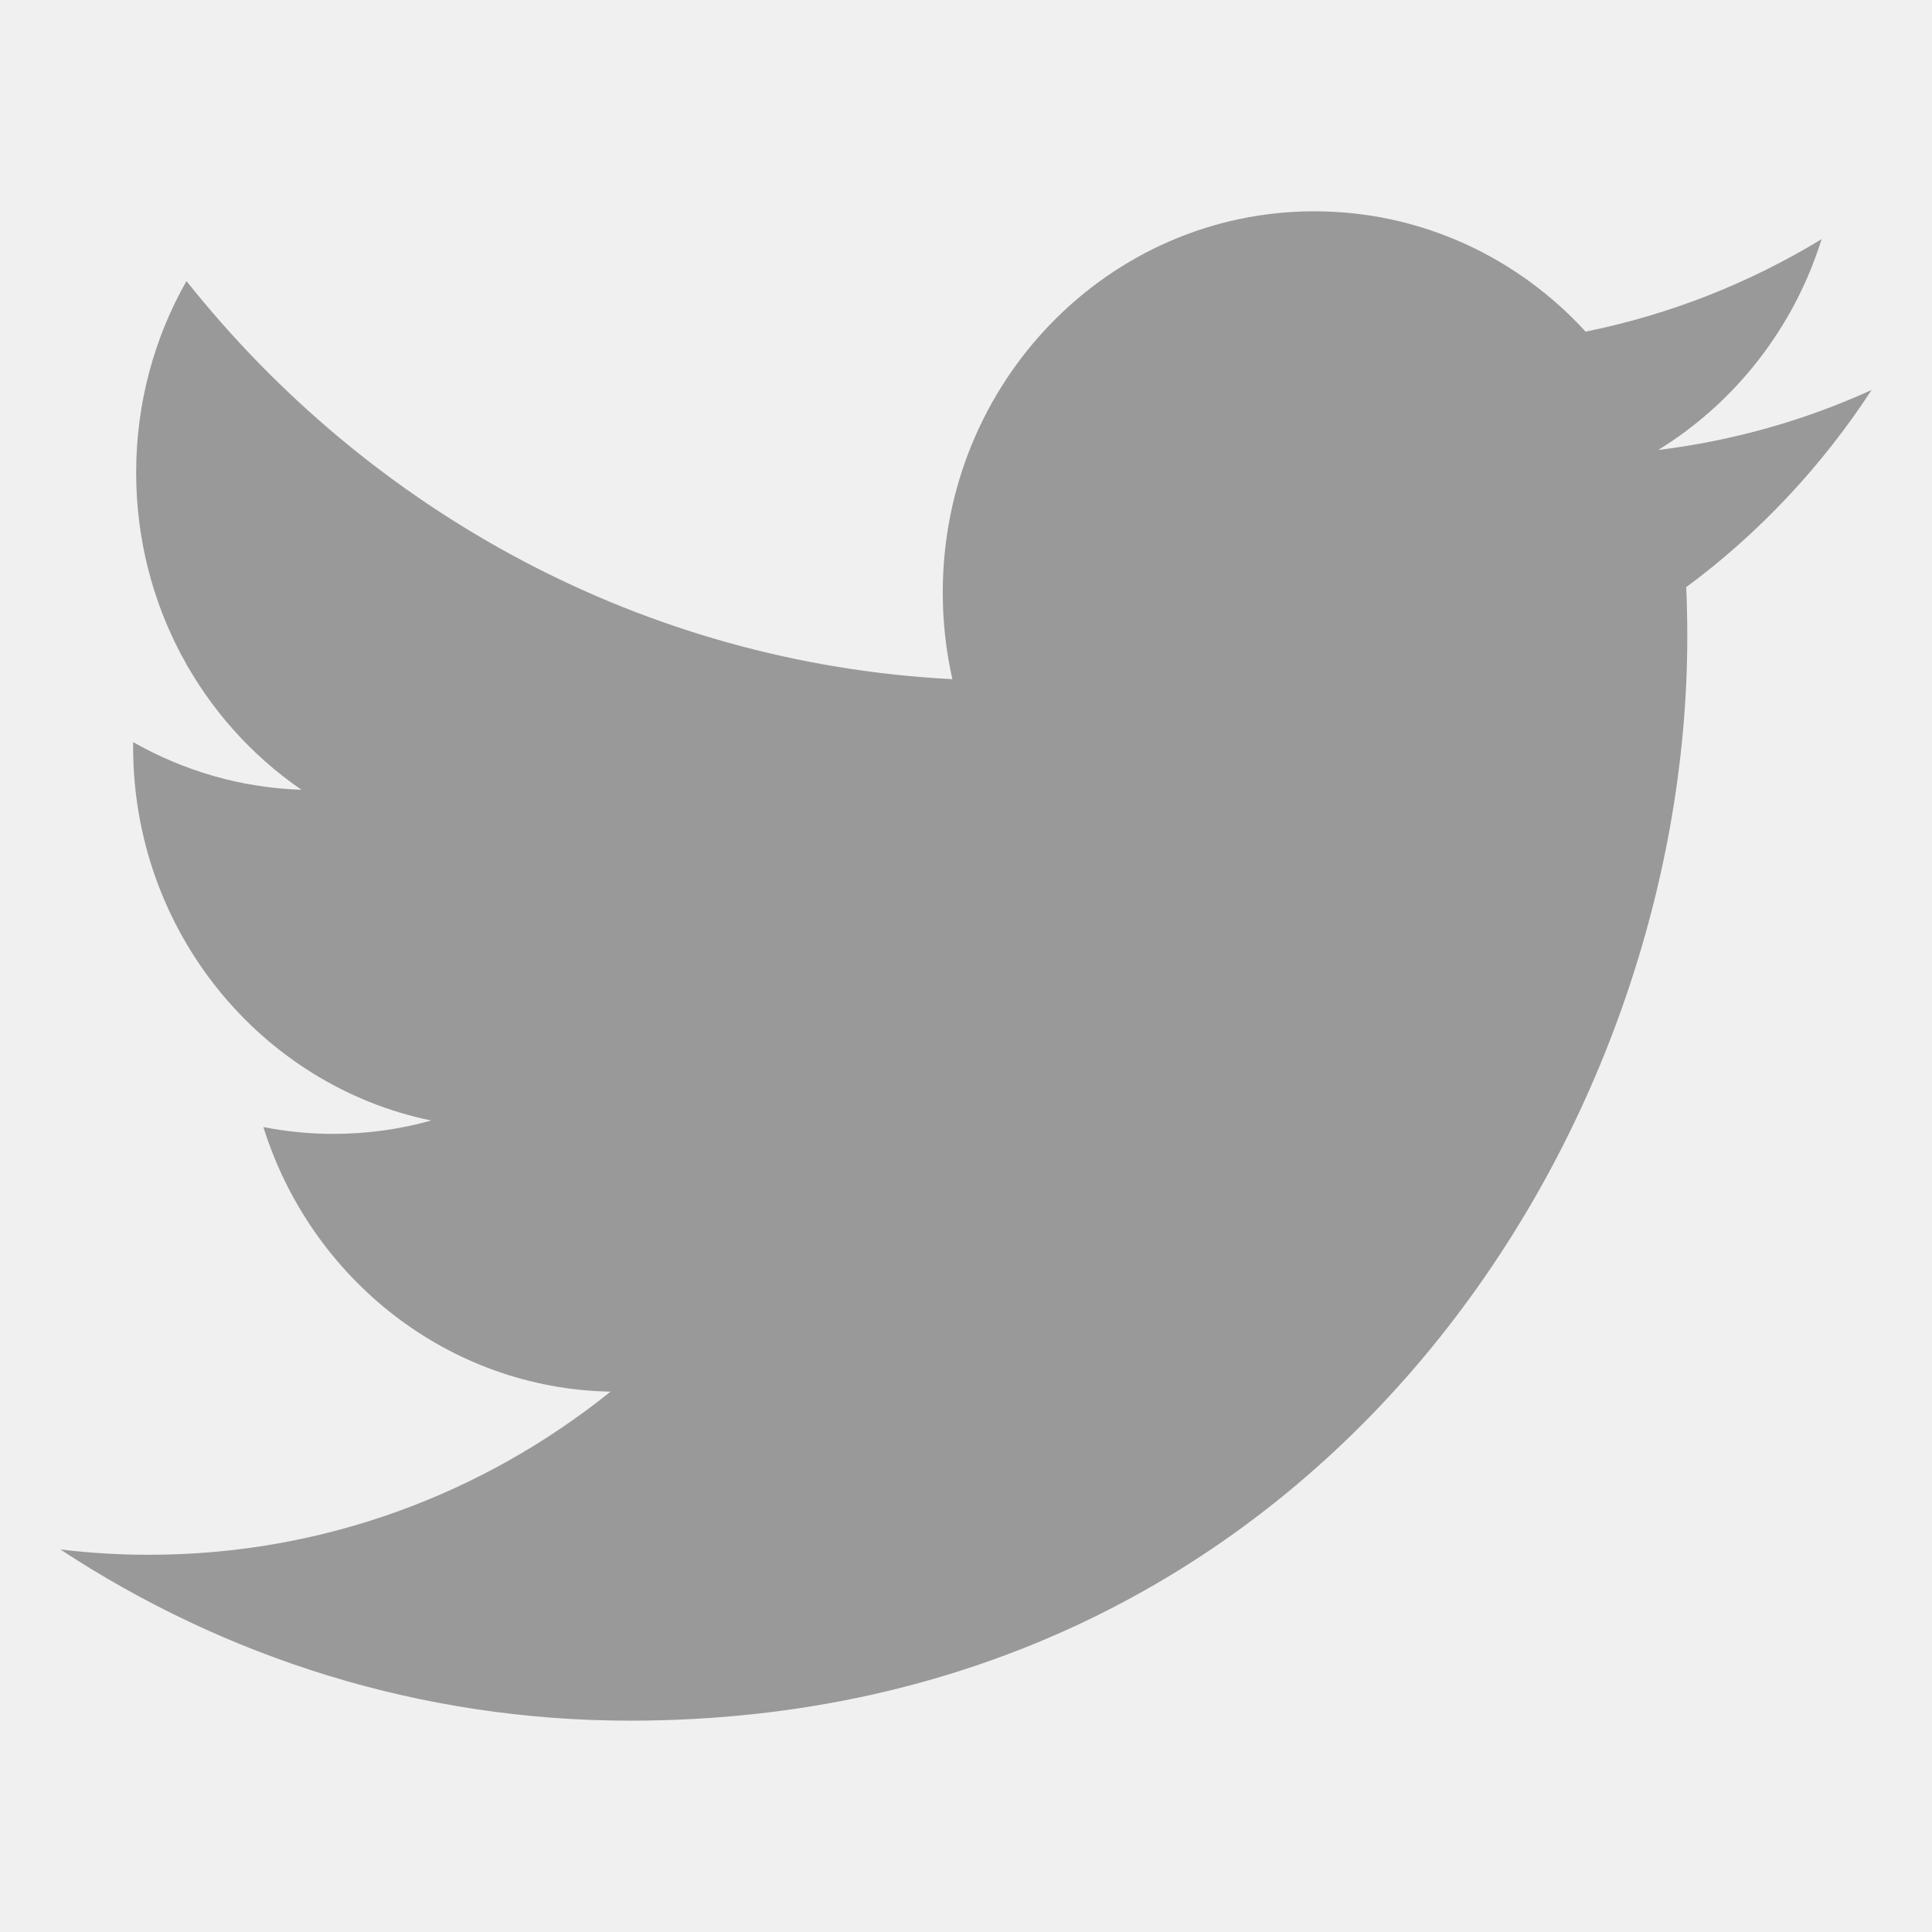
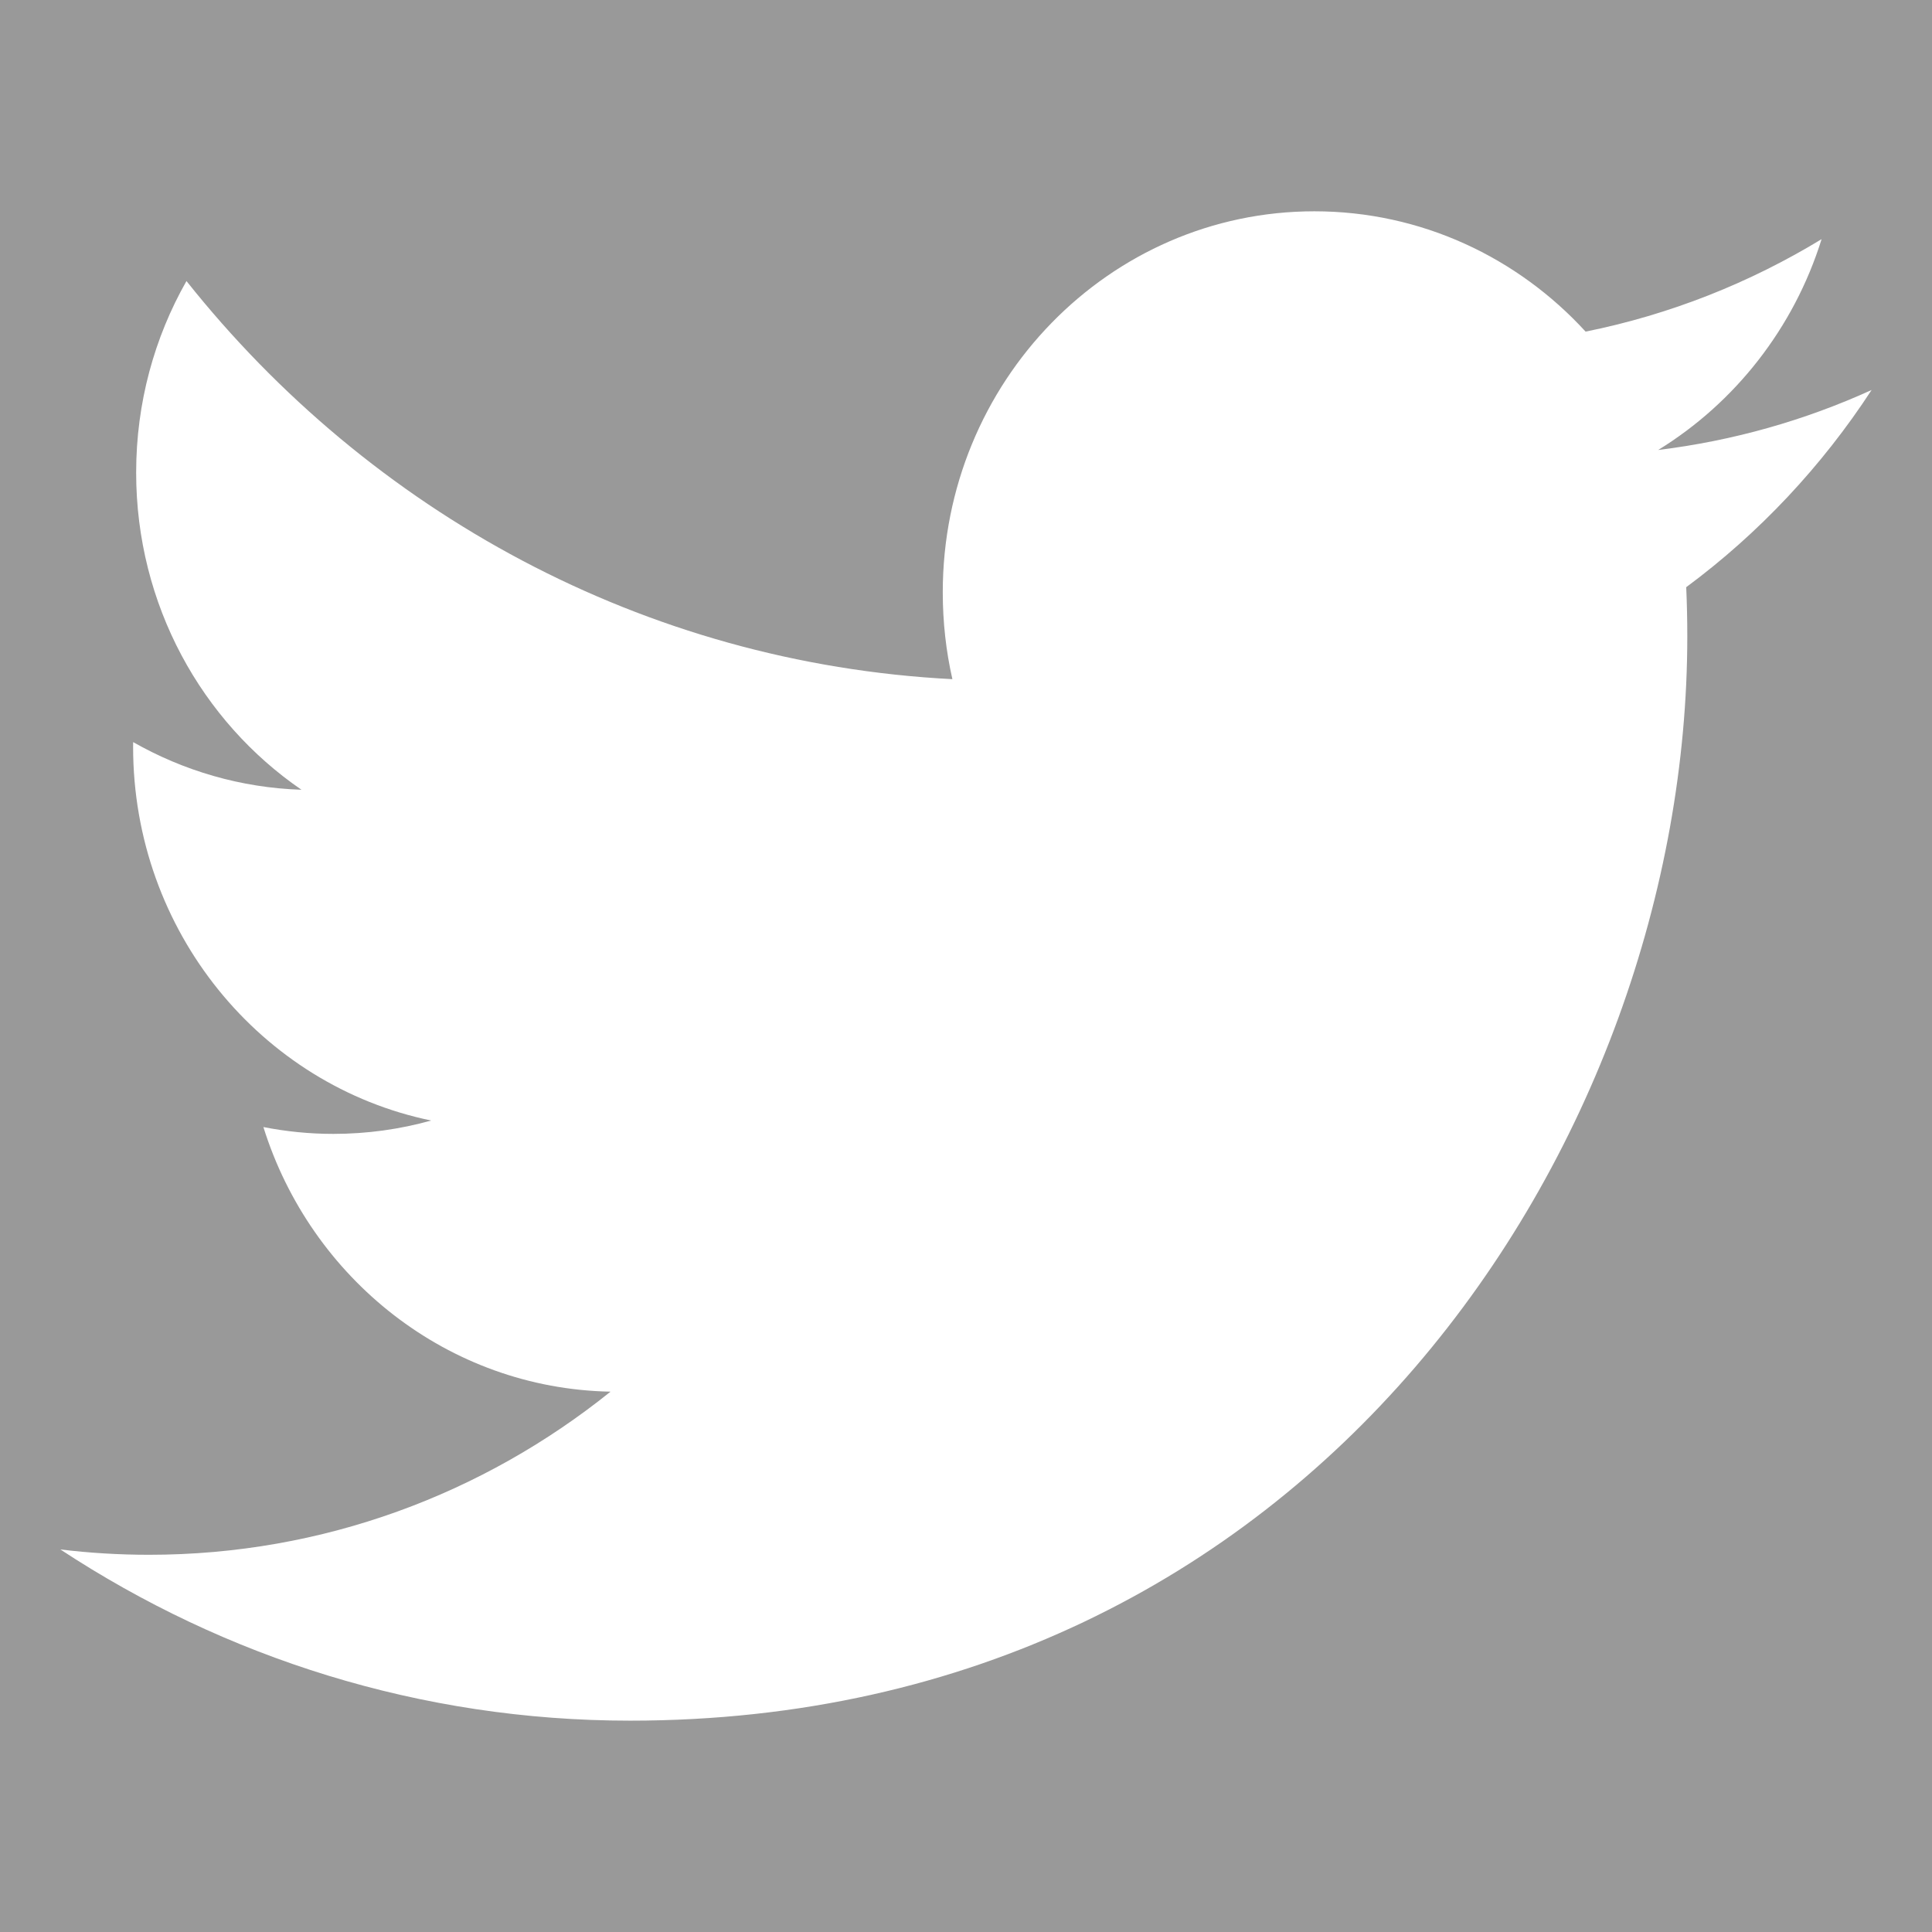
<svg xmlns="http://www.w3.org/2000/svg" width="64px" height="64px" id="svg3087" version="1.1">
  <defs id="defs3089" />
  <g id="layer1">
-     <g transform="matrix(0.3498432,0,0,0.3587357,-96.76792,-135.1696)" id="layer1-5" style="fill:#999999;fill-opacity:1">
-       <path d="m 453.826,412.806 c -6.31,2.799 -13.092,4.69 -20.209,5.54 7.264,-4.355 12.844,-11.25 15.471,-19.467 -6.799,4.033 -14.329,6.961 -22.345,8.538 -6.418,-6.839 -15.562,-11.111 -25.683,-11.111 -19.432,0 -35.187,15.754 -35.187,35.185 0,2.758 0.311,5.444 0.912,8.019 -29.243,-1.467 -55.17,-15.476 -72.525,-36.764 -3.029,5.197 -4.764,11.24 -4.764,17.689 0,12.208 6.212,22.977 15.653,29.287 -5.768,-0.183 -11.193,-1.766 -15.937,-4.401 -0.004,0.147 -0.004,0.294 -0.004,0.442 0,17.048 12.129,31.268 28.226,34.503 -2.952,0.804 -6.061,1.234 -9.27,1.234 -2.267,0 -4.471,-0.221 -6.62,-0.631 4.478,13.979 17.472,24.151 32.87,24.434 -12.042,9.438 -27.214,15.063 -43.7,15.063 -2.84,0 -5.641,-0.167 -8.393,-0.492 15.572,9.984 34.067,15.809 53.938,15.809 64.72,0 100.113,-53.615 100.113,-100.114 0,-1.526 -0.034,-3.043 -0.102,-4.553 6.874,-4.96 12.839,-11.156 17.556,-18.213 z" id="path5" style="fill:#999999;fill-opacity:1" />
+     <rect style="fill:#999999;fill-opacity:1;stroke:none" id="rect2984" width="64" height="64" x="0" y="0" />
+     <g transform="matrix(0.3498432,0,0,0.3587357,-96.76792,-135.1696)" id="layer1-5" style="fill:#ffffff;fill-opacity:1">
+       <path d="m 453.826,412.806 c -6.31,2.799 -13.092,4.69 -20.209,5.54 7.264,-4.355 12.844,-11.25 15.471,-19.467 -6.799,4.033 -14.329,6.961 -22.345,8.538 -6.418,-6.839 -15.562,-11.111 -25.683,-11.111 -19.432,0 -35.187,15.754 -35.187,35.185 0,2.758 0.311,5.444 0.912,8.019 -29.243,-1.467 -55.17,-15.476 -72.525,-36.764 -3.029,5.197 -4.764,11.24 -4.764,17.689 0,12.208 6.212,22.977 15.653,29.287 -5.768,-0.183 -11.193,-1.766 -15.937,-4.401 -0.004,0.147 -0.004,0.294 -0.004,0.442 0,17.048 12.129,31.268 28.226,34.503 -2.952,0.804 -6.061,1.234 -9.27,1.234 -2.267,0 -4.471,-0.221 -6.62,-0.631 4.478,13.979 17.472,24.151 32.87,24.434 -12.042,9.438 -27.214,15.063 -43.7,15.063 -2.84,0 -5.641,-0.167 -8.393,-0.492 15.572,9.984 34.067,15.809 53.938,15.809 64.72,0 100.113,-53.615 100.113,-100.114 0,-1.526 -0.034,-3.043 -0.102,-4.553 6.874,-4.96 12.839,-11.156 17.556,-18.213 z" id="path5" style="fill:#ffffff;fill-opacity:1" />
    </g>
  </g>
</svg>
